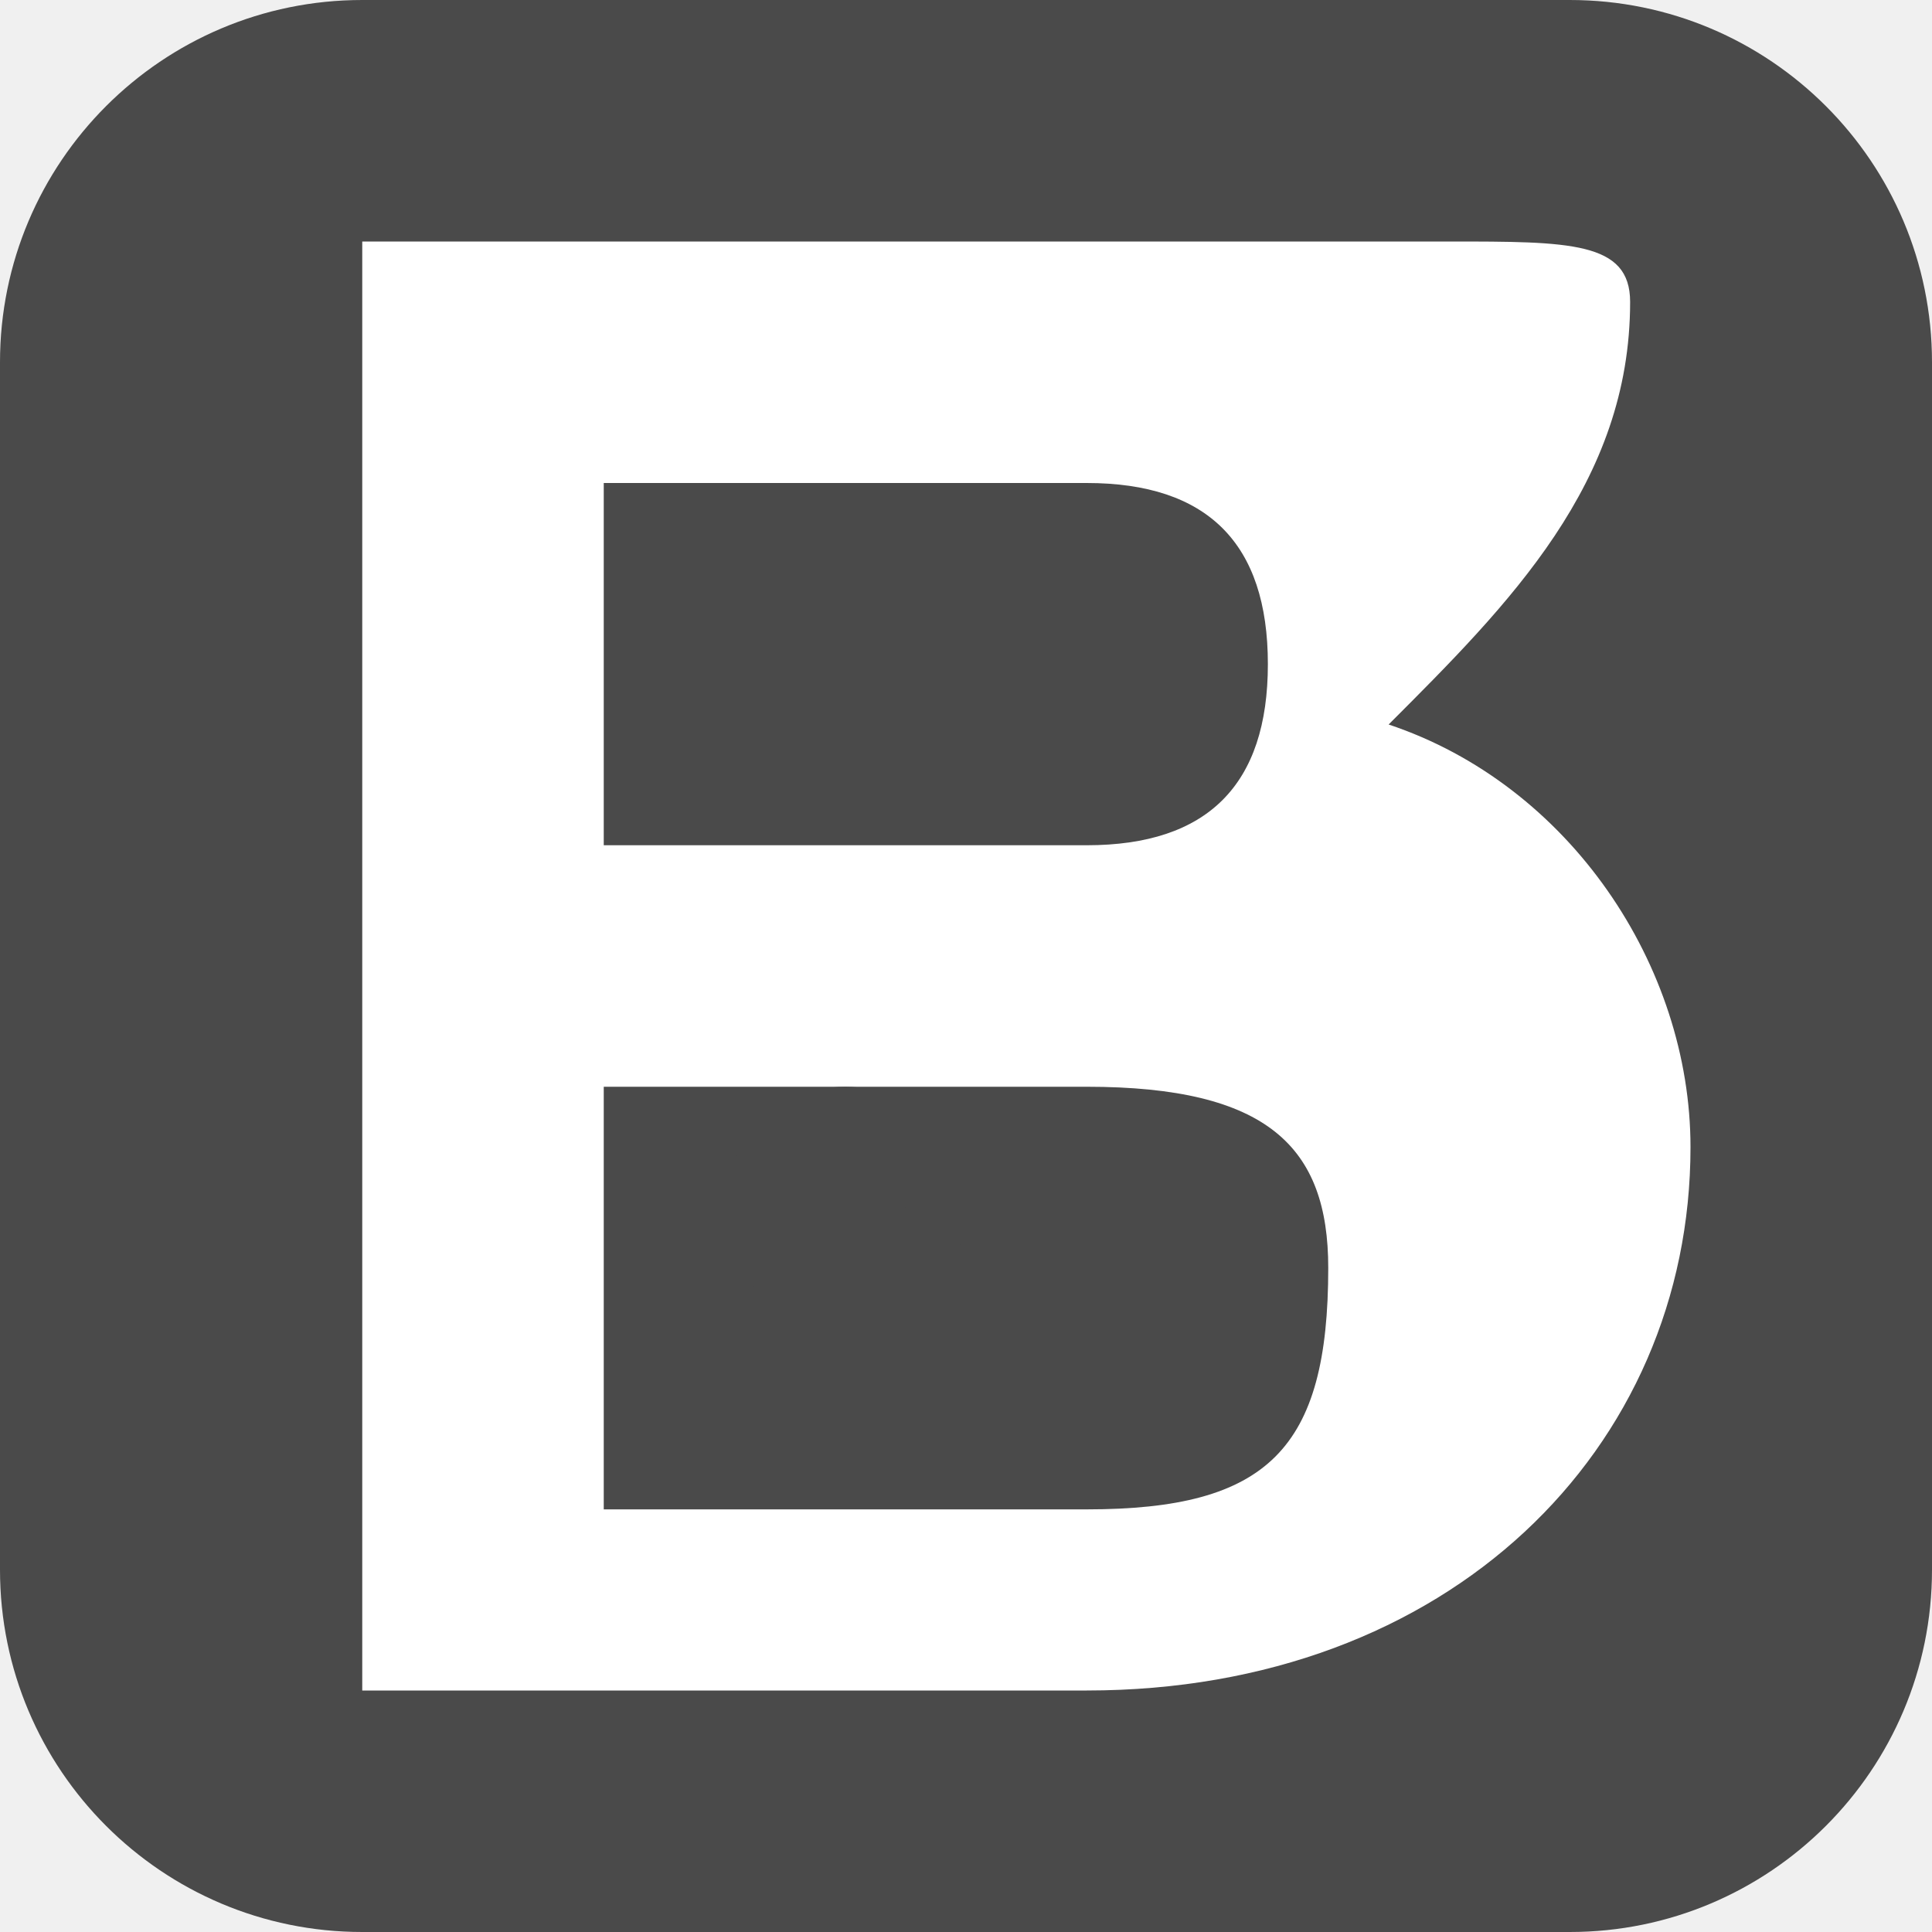
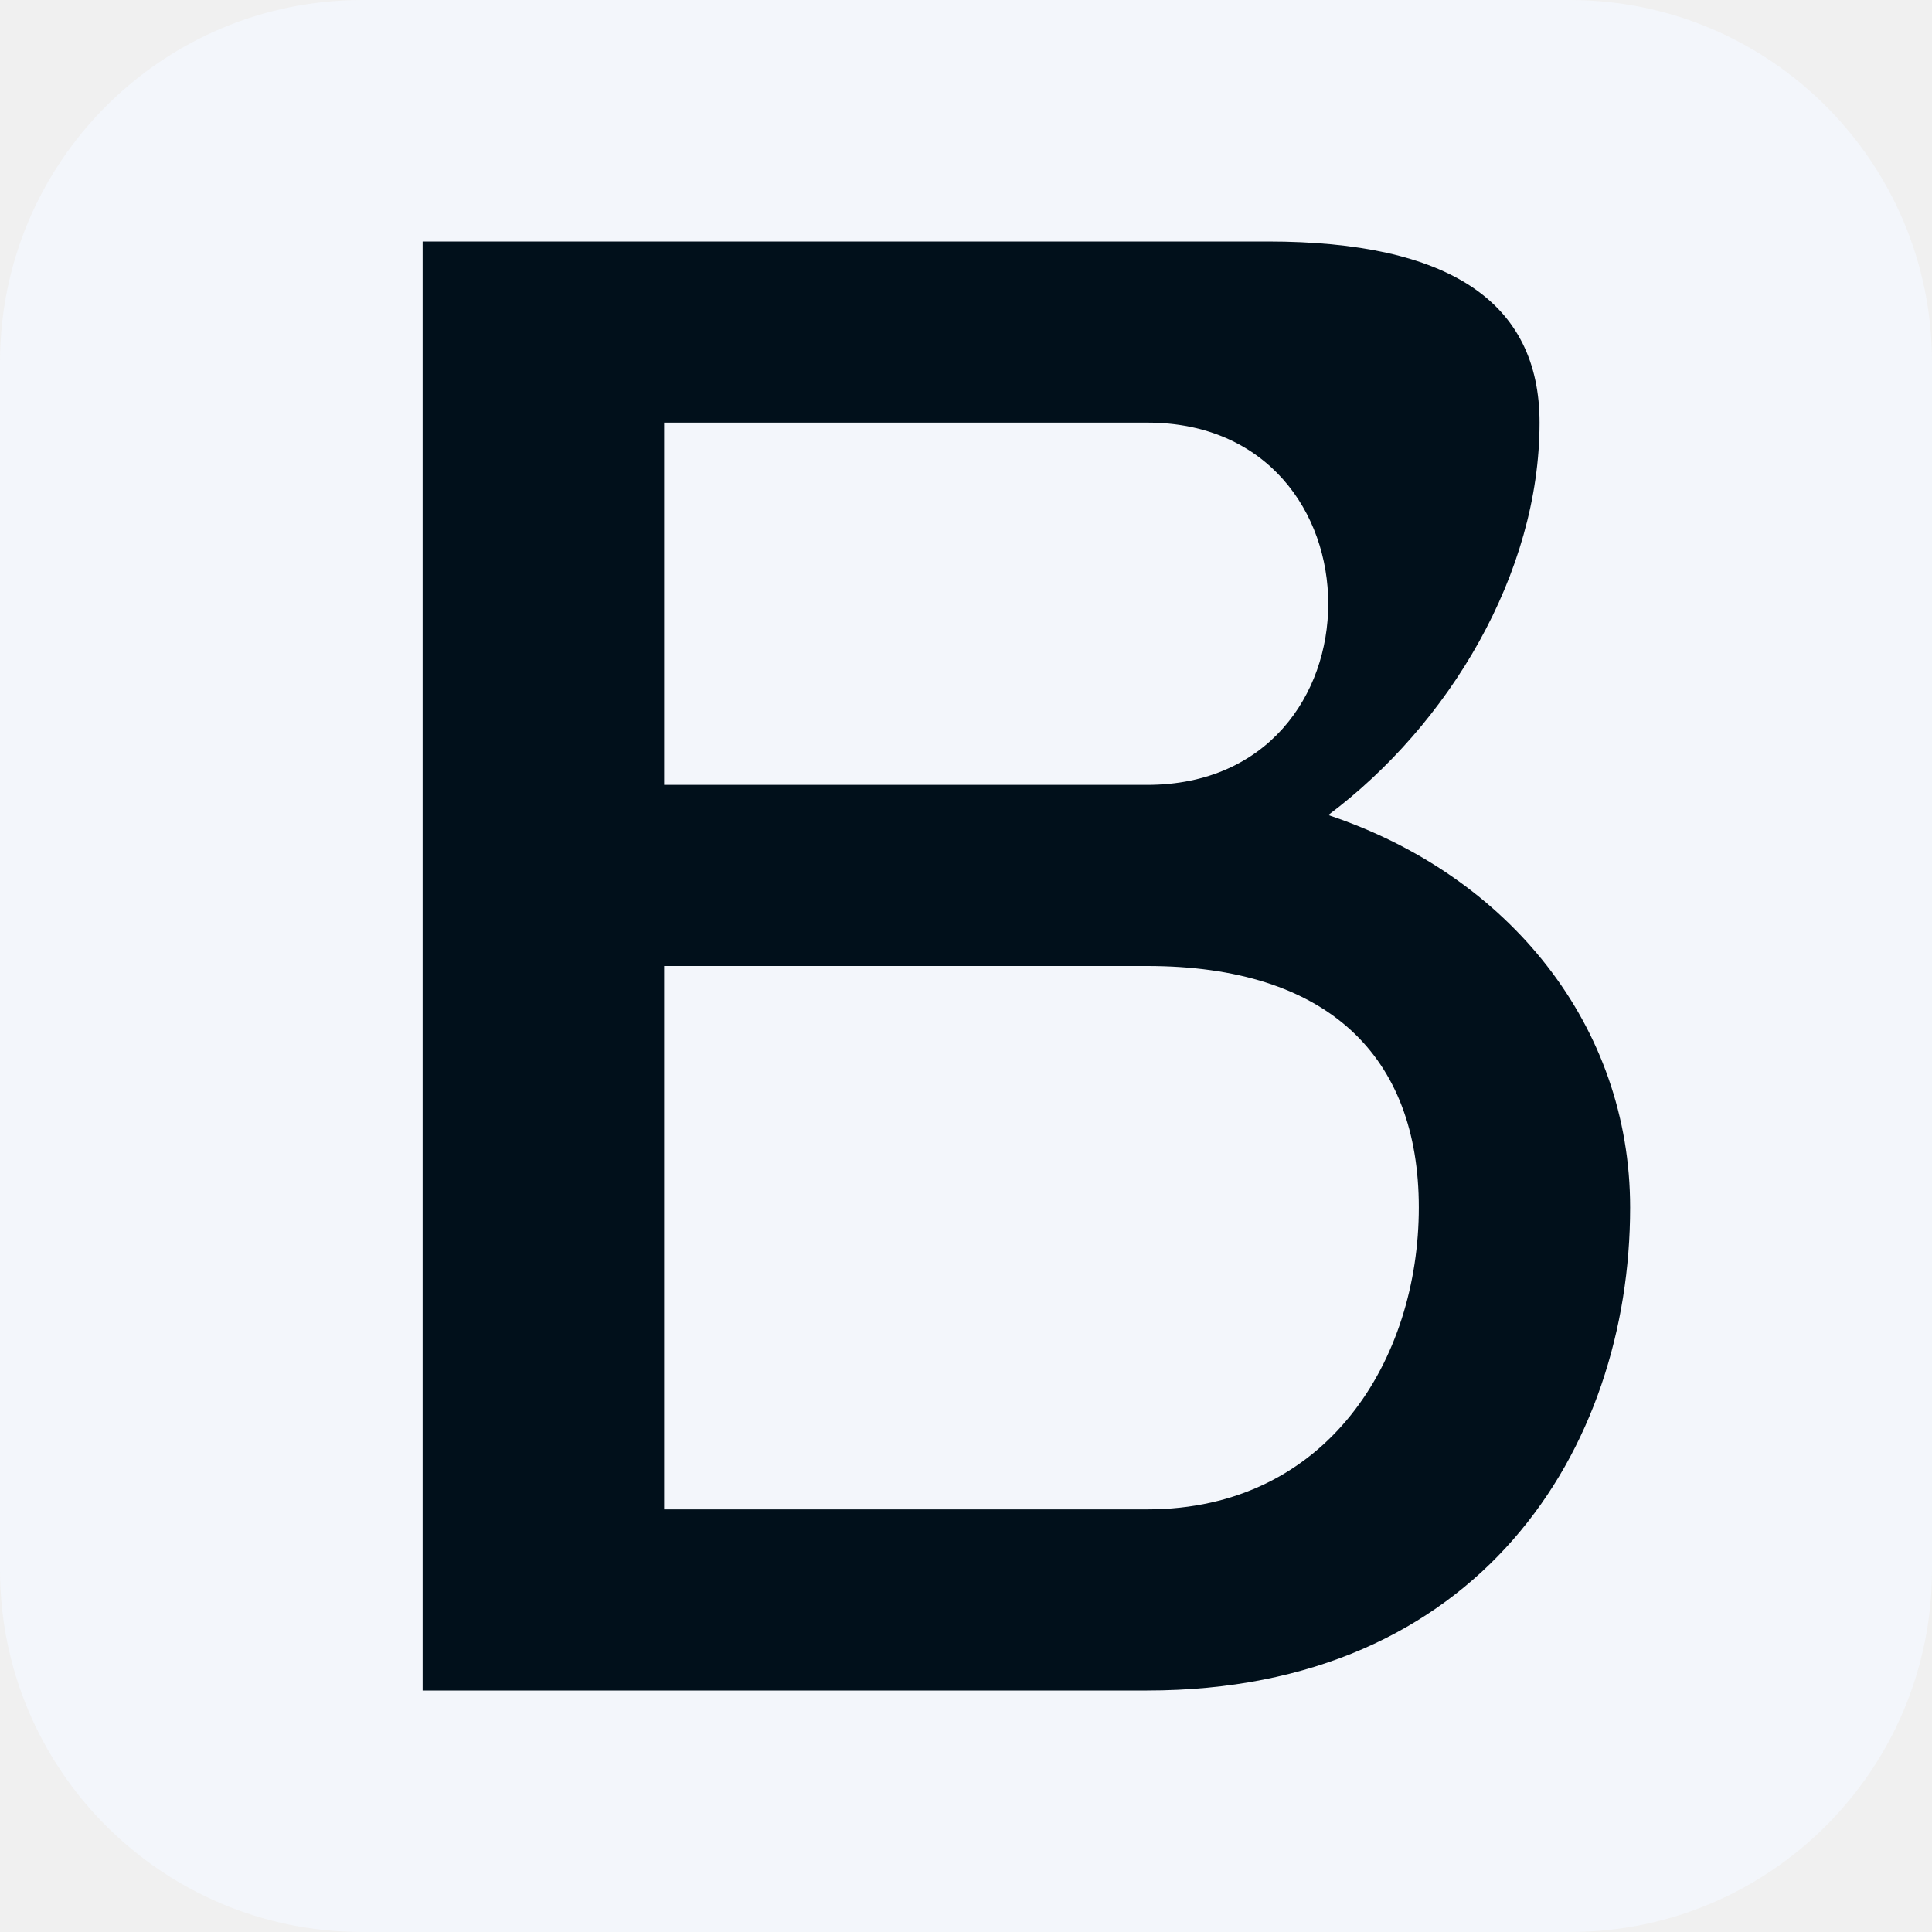
<svg xmlns="http://www.w3.org/2000/svg" viewBox="0 0 32 32" fill="none">
-   <rect width="32" height="32" rx="6" fill="#4A4A4A" />
-   <path fill-rule="evenodd" clip-rule="evenodd" d="M6 4 L6 28 L18 28 C24 28 28 24 28 19 C28 16 26 13 23 12 C25 10 27 8 27 5 C27 4 26 4 24 4 L6 4 Z     M10 8 L18 8 C20 8 21 9 21 11 C21 13 20 14 18 14 L10 14 L10 8 Z     M10 18 L18 18 C21 18 22 19 22 21 C22 24 21 25 18 25 L10 25 L10 18 Z" fill="white" />
-   <circle cx="14" cy="20" r="2" fill="#4A4A4A" />
-   <rect x="13" y="20" width="2" height="4" fill="#4A4A4A" />
+   <rect width="32" height="32" rx="6" fill="#F3F6FB" />
+   <path fill-rule="evenodd" clip-rule="evenodd" d="M7 4 L7 28 L19 28 C24.5 28 27 24 27 20 C27 17 25 14.5 22 13.5 C24 12 25.5 9.5 25.5 7 C25.5 5 24 4 21 4 L7 4 Z     M11 7 L19 7 C21 7 22 8.5 22 10 C22 11.5 21 13 19 13 L11 13 L11 7 Z     M11 16 L19 16 C22 16 23.5 17.5 23.5 20 C23.5 22.5 22 25 19 25 L11 25 L11 16 Z" fill="#01101B" />
+   <circle cx="16" cy="19" r="2.5" fill="#F3F6FB" />
+   <rect x="14.5" y="19" width="3" height="5" fill="#F3F6FB" />
</svg>
